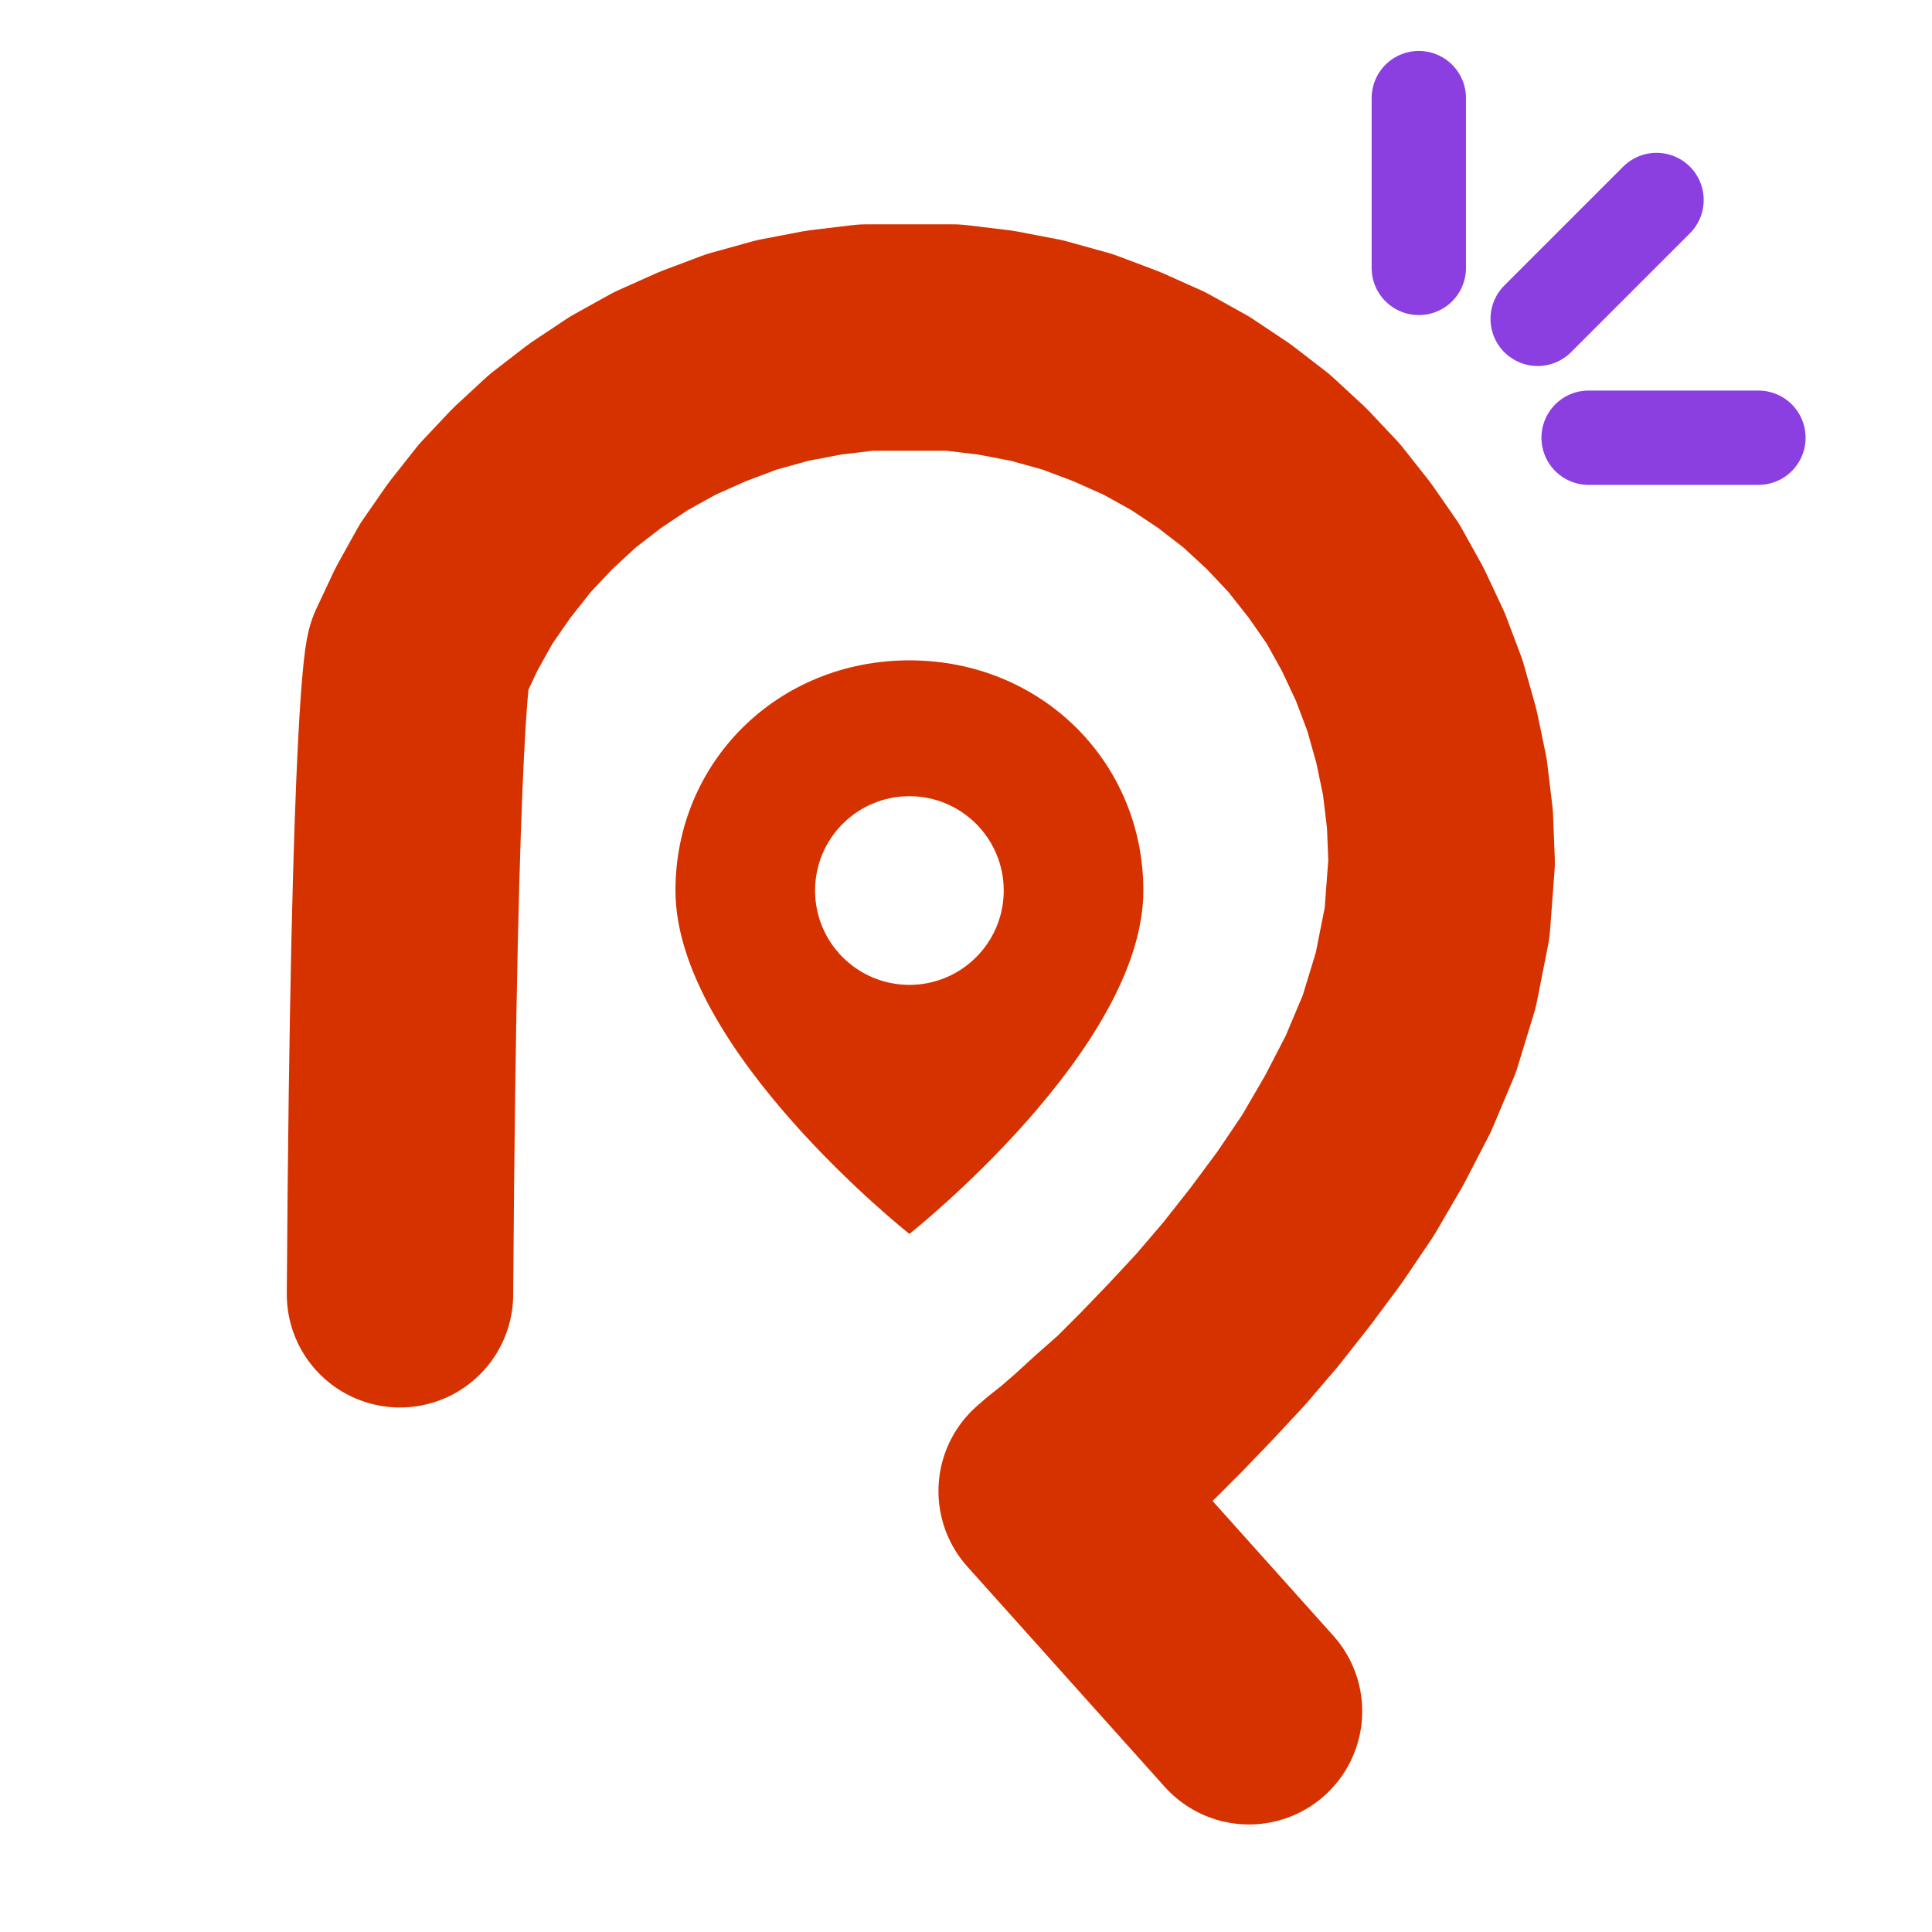
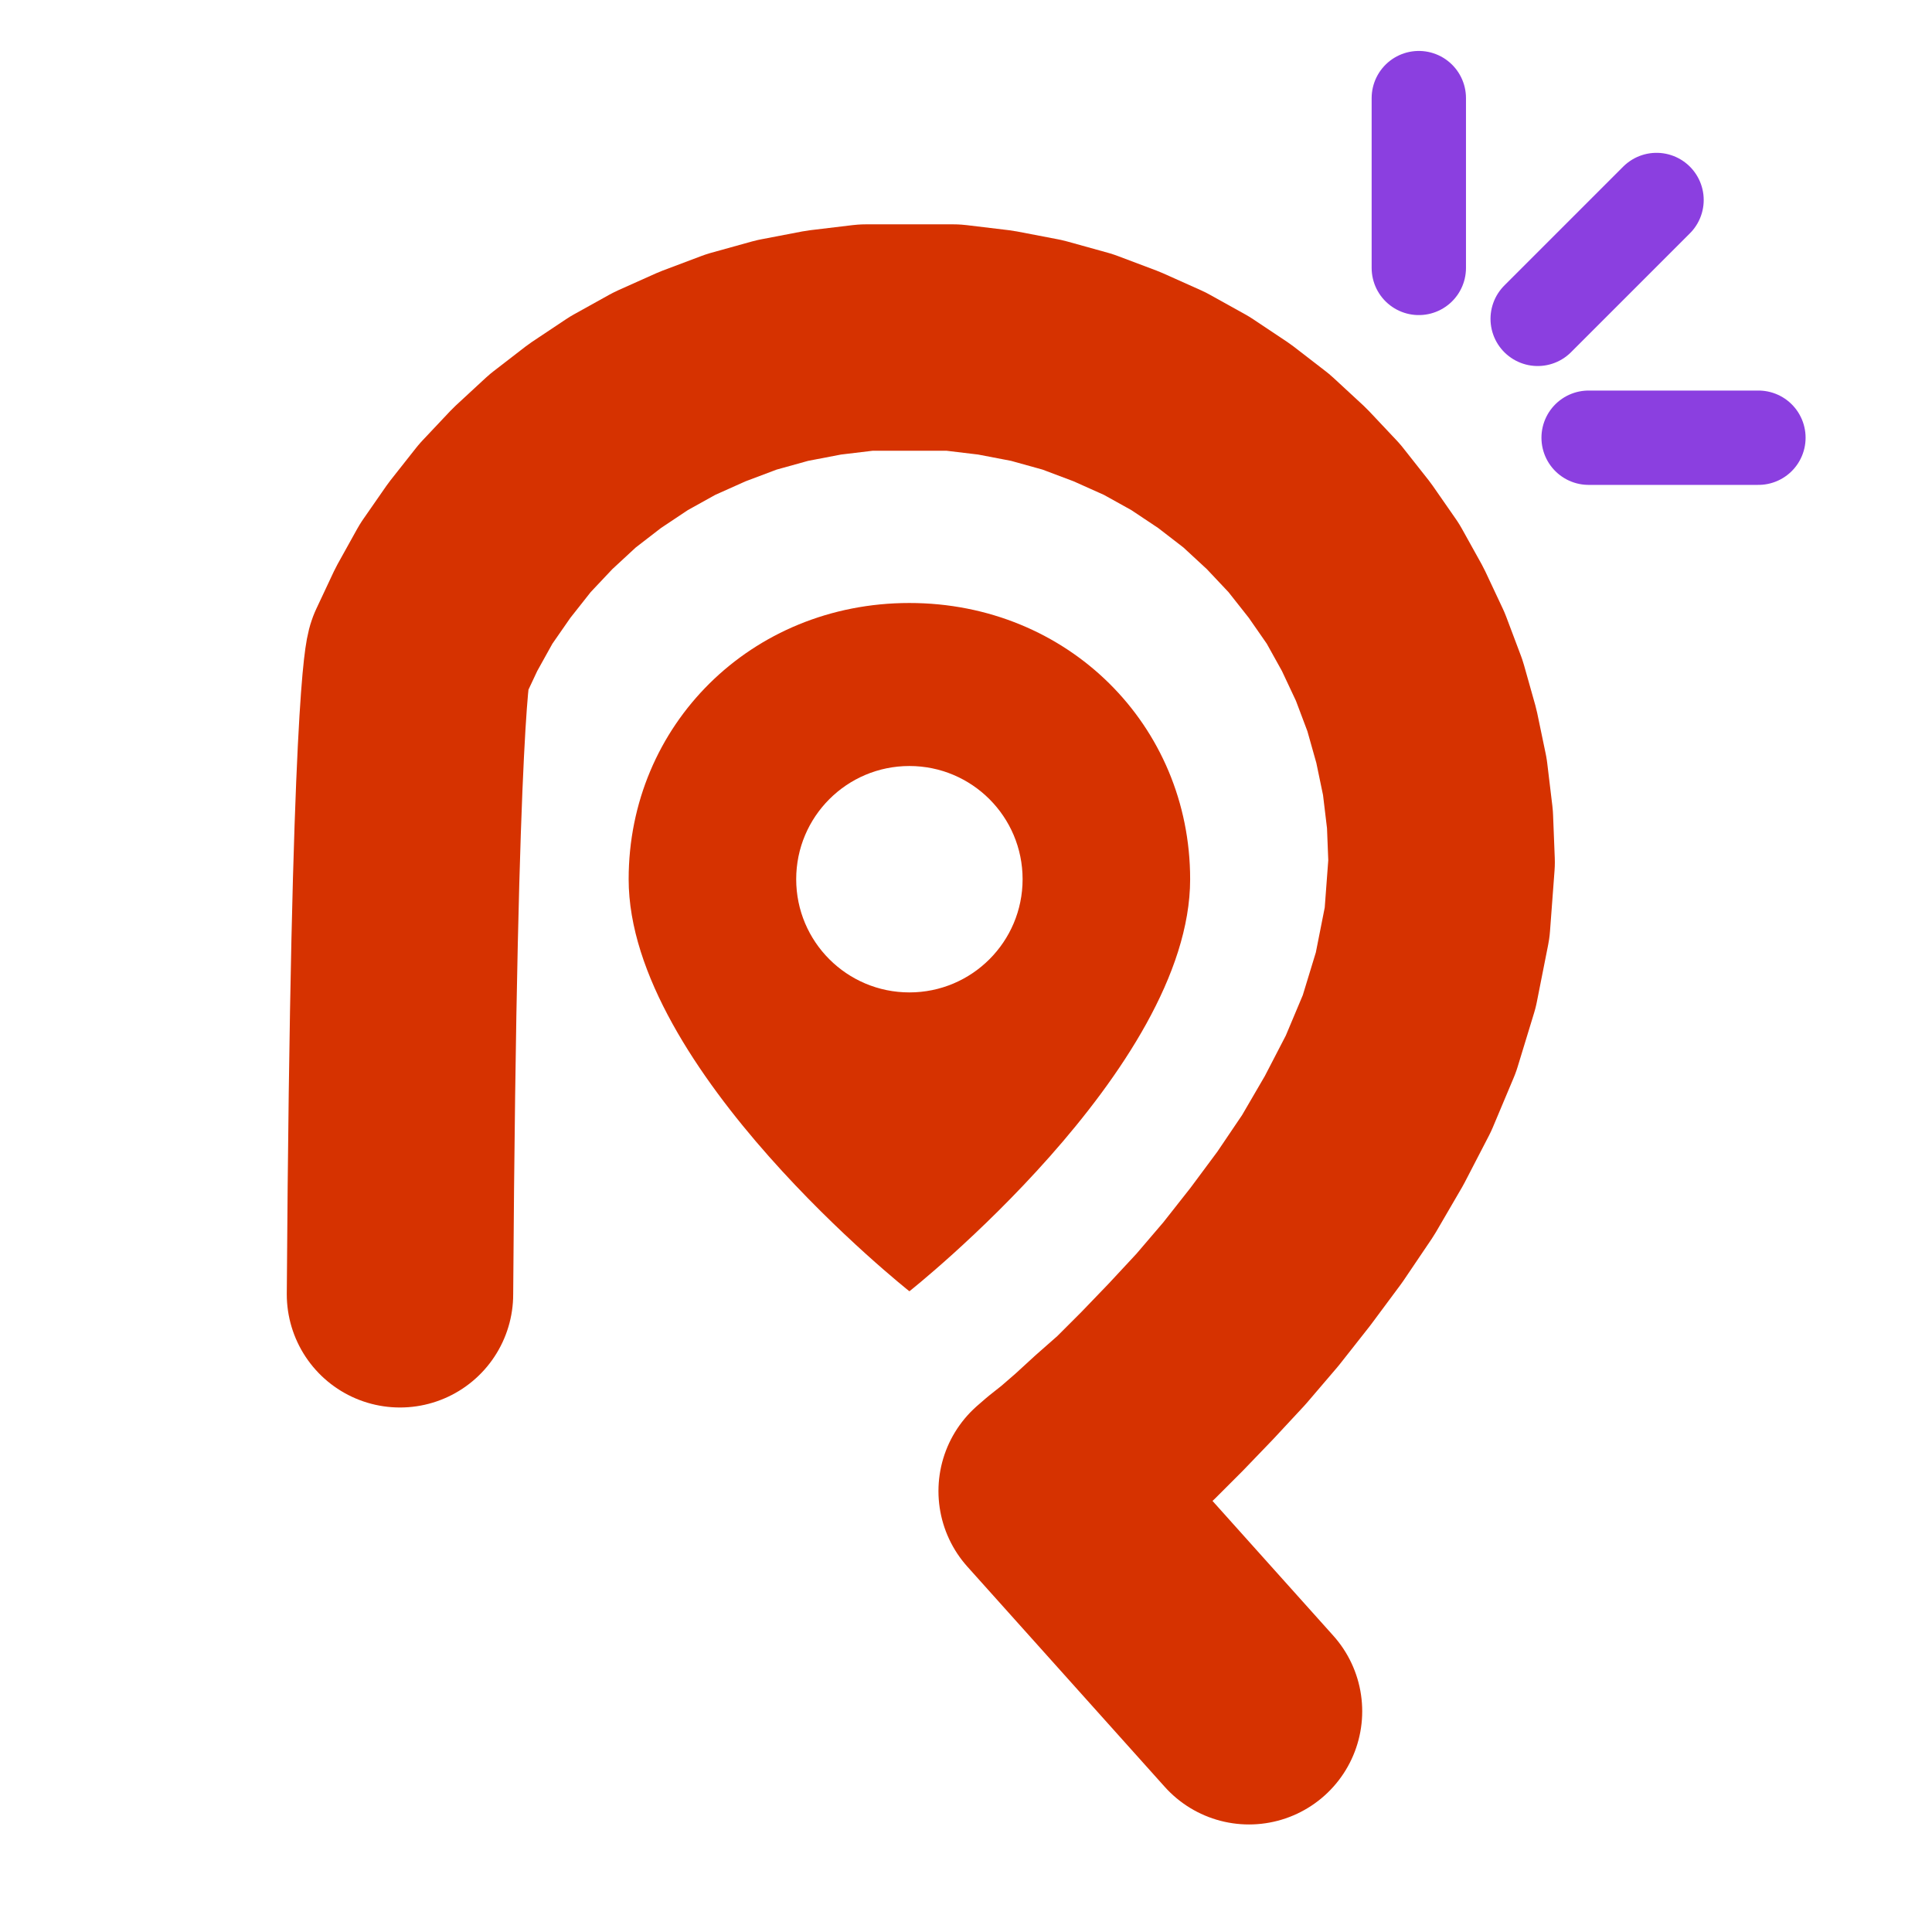
<svg xmlns="http://www.w3.org/2000/svg" width="512" height="512" viewBox="0 0 512 512">
  <g transform="translate(-15 -5)">
    <g fill="none" stroke-linecap="round" stroke-linejoin="round">
      <path d="     M 121 348      C 122.05 189.4       126 179.05       126 179.05      L 130.65 169.15     L 135.9 159.7     L 142.05 150.85     L 148.8 142.3     L 156.15 134.5     L 164.1 127.15     L 172.65 120.55     L 181.65 114.55     L 191.1 109.3     L 201.15 104.8     L 211.5 100.9     L 222.3 97.9     L 233.25 95.8     L 244.5 94.45      L 267.6 94.45      L 278.85 95.8     L 289.8 97.9     L 300.6 100.9     L 310.95 104.8     L 321 109.3     L 330.45 114.55     L 339.45 120.55     L 348 127.15     L 355.95 134.5     L 363.3 142.3     L 370.05 150.85     L 376.2 159.7     L 381.45 169.15     L 386.1 179.05     L 390 189.4     L 393 200.05     L 395.25 210.85     L 396.6 222.1     L 397.05 233.5     L 395.85 249.55     L 392.85 264.7     L 388.5 278.95     L 382.95 292.15     L 376.5 304.6     L 369.6 316.45     L 362.1 327.55     L 354.3 338.05     L 346.5 347.95     L 338.55 357.25     L 330.6 365.8     L 322.95 373.75     L 315.75 380.95     L 309.45 386.5     L 304.05 391.45     L 299.55 395.35     L 295.95 398.2     L 293.7 400.15      L 346 458.5   " fill="none" stroke="#d63200" stroke-width="60" />
      <path d="M422.5 89.5 454 58m-63 18V31m45 90h45" stroke-width="25" stroke="#8b3fe0" />
    </g>
-     <g transform="matrix(.5 0 0 .5 256 256)">
+     <g transform="matrix(.6 0 0 .6 256 256)">
      <path d="M0-152c-70 0-124 54-124 122C-124 54 0 152 0 152S124 54 124-30c0-68-54-122-124-122Z          M50-30A50 50 0 1 0-50-30A50 50 0 1 0 50-30Z" fill="#d63200" fill-rule="evenodd" />
    </g>
  </g>
</svg>
